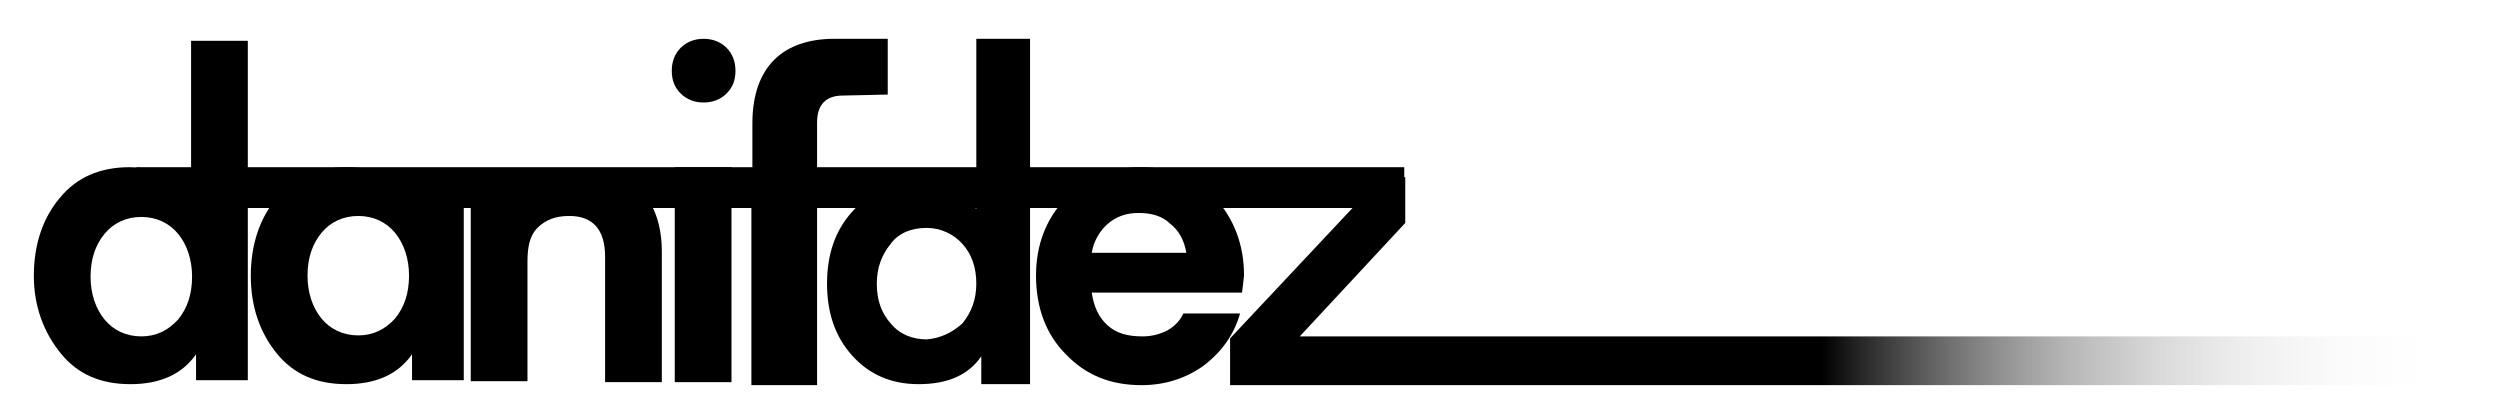
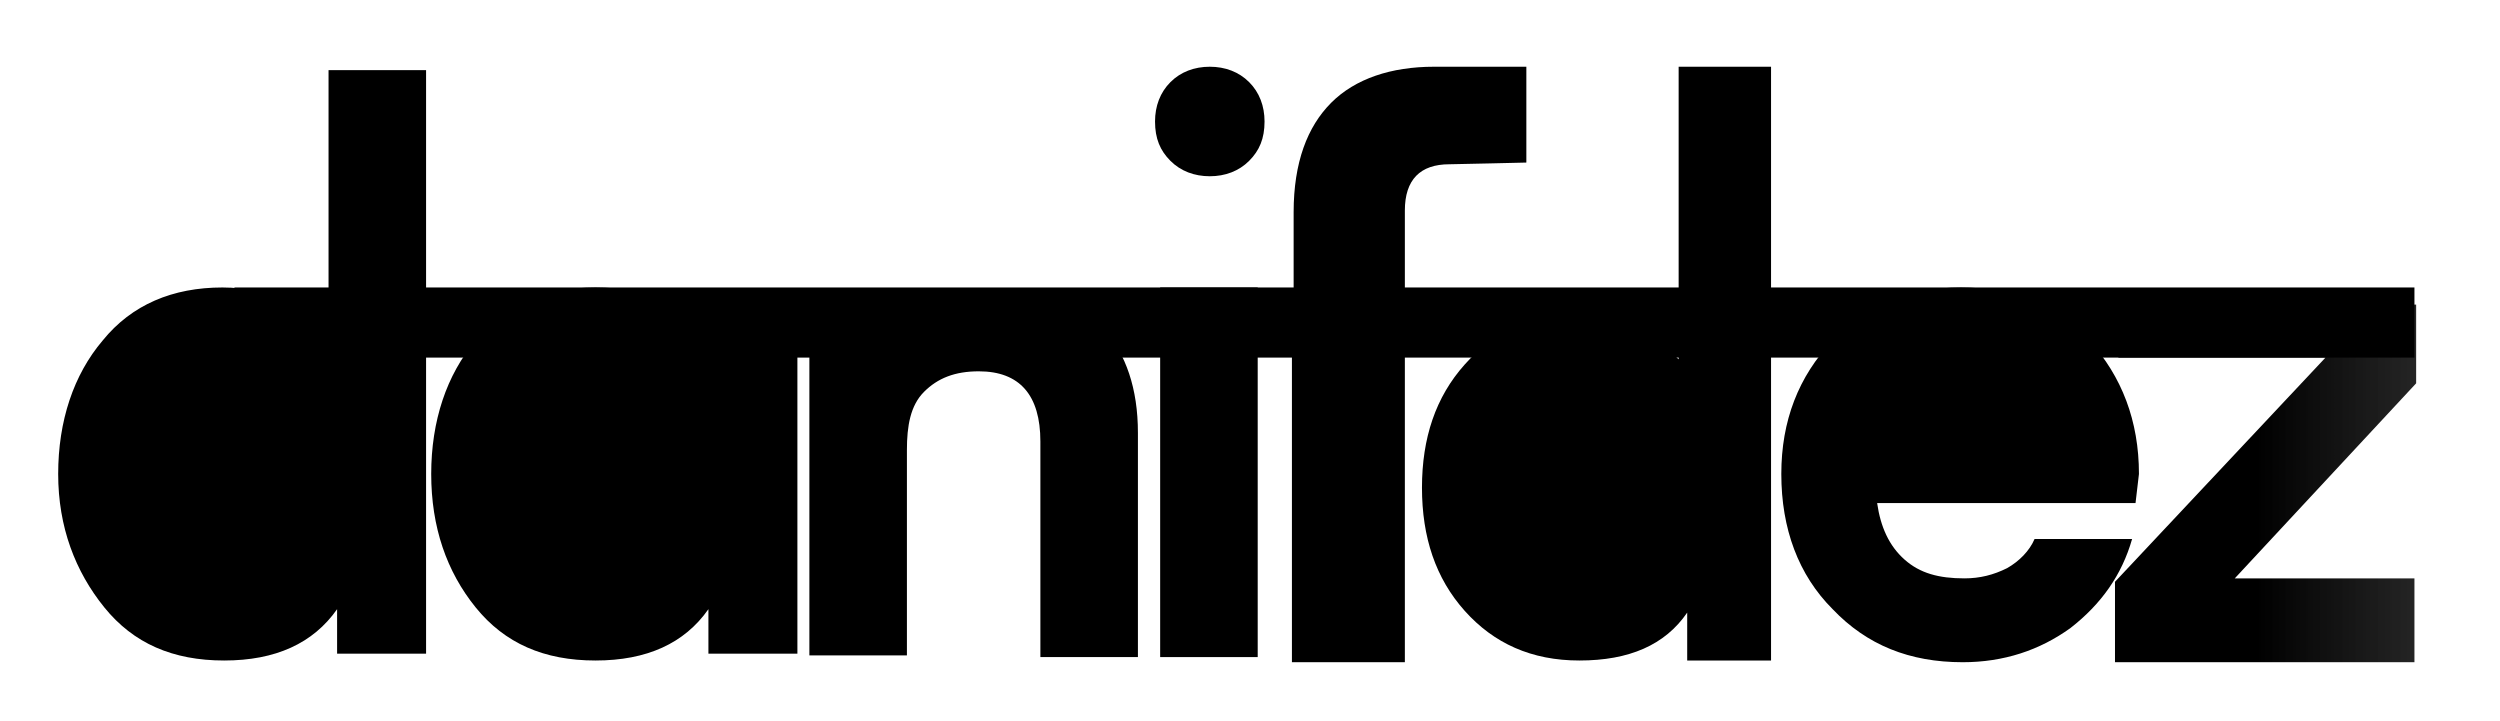
- <svg xmlns="http://www.w3.org/2000/svg" version="1.1" id="Capa_1" x="0px" y="0px" viewBox="0 0 251.2 42.1" style="enable-background:new 0 0 251.2 42.1;" xml:space="preserve">
+ <svg xmlns="http://www.w3.org/2000/svg" version="1.1" id="Capa_1" x="0px" y="0px" viewBox="0 0 146.1 42.1" style="enable-background:new 0 0 146.1 42.1;" xml:space="preserve">
  <style type="text/css">
	.st0{fill:url(#SVGID_1_);}
	.st1{display:none;fill:#1D1D1B;}
</style>
  <g>
    <g>
      <g>
        <g>
-           <linearGradient id="SVGID_1_" gradientUnits="userSpaceOnUse" x1="123.593" y1="28.209" x2="250.893" y2="28.209">
-             <stop offset="0.467" style="stop-color:#000000" />
-             <stop offset="0.496" style="stop-color:#181818;stop-opacity:0.946" />
-             <stop offset="0.576" style="stop-color:#545454;stop-opacity:0.796" />
-             <stop offset="0.655" style="stop-color:#888888;stop-opacity:0.646" />
-             <stop offset="0.733" style="stop-color:#B3B3B3;stop-opacity:0.501" />
-             <stop offset="0.807" style="stop-color:#D4D4D4;stop-opacity:0.362" />
-             <stop offset="0.878" style="stop-color:#ECECEC;stop-opacity:0.229" />
-             <stop offset="0.944" style="stop-color:#FAFAFA;stop-opacity:0.105" />
-             <stop offset="1" style="stop-color:#FFFFFF;stop-opacity:0" />
+           <linearGradient id="SVGID_1_" gradientUnits="userSpaceOnUse" x1="123.6" y1="13.64" x2="141.2" y2="13.64" gradientTransform="matrix(1 0 0 -1 0 41.89)">
+             <stop offset="0.466" style="stop-color:#000000" />
+             <stop offset="1" style="stop-color:#181818;stop-opacity:0.946" />
          </linearGradient>
-           <path class="st0" d="M141.2,22.4l-10.6,11.4h120.3v4.9H123.6V34l12.3-13.1l-12.1,0v-3.1h17.4L141.2,22.4L141.2,22.4z" />
-           <path d="M98.1,21V3.9h5.4v34.7h-4.9v-2.8c-1.3,1.9-3.4,2.8-6.3,2.8c-2.8,0-5-1-6.7-2.9c-1.7-1.9-2.5-4.3-2.5-7.2      c0-2.9,0.8-5.3,2.5-7.2c1.7-1.9,3.8-2.9,6.7-2.9c1.3,0,2.5,0.2,3.5,0.7C96.7,19.8,97.5,20.4,98.1,21z M96.7,32.5      c0.9-1.1,1.4-2.4,1.4-4c0-1.7-0.5-3-1.4-4s-2.2-1.6-3.6-1.6c-1.5,0-2.8,0.5-3.6,1.6c-0.9,1.1-1.4,2.4-1.4,4c0,1.7,0.5,3,1.4,4      c0.9,1.1,2.2,1.6,3.6,1.6C94.5,34,95.7,33.4,96.7,32.5z" />
+           <path class="st0" d="M141.2,22.4l-10.6,11.4h10.5v4.9h-17.5V34l12.3-13.1h-12.1v-3.1h17.4V22.4L141.2,22.4z" />
+           <path d="M98.1,21V3.9h5.4v34.7h-4.9v-2.8c-1.3,1.9-3.4,2.8-6.3,2.8c-2.8,0-5-1-6.7-2.9s-2.5-4.3-2.5-7.2s0.8-5.3,2.5-7.2      c1.7-1.9,3.8-2.9,6.7-2.9c1.3,0,2.5,0.2,3.5,0.7C96.7,19.8,97.5,20.4,98.1,21z" />
          <path class="st1" d="M79.4,39.3h-6.2l0.1-36.1h22v6H79.4l0.1,9.7h7.8v5.7h-7.9V39.3z" />
        </g>
      </g>
      <g>
-         <path class="st1" d="M87.6,16h3.2v4.9h-3.2v17.9h-5.7V20.9h-3V16h3v-1.8c0-2.7,0.6-4.7,1.9-6c1.3-1.3,3-2,5.2-2l1.7,0.1v5.3     c-0.2,0-0.5,0-0.9,0c-1.5,0-2.2,0.8-2.2,2.5V16z" />
+         <path class="st1" d="M87.6,16h3.2v4.9h-3.2v17.9h-5.7V20.9h-3V16h3v-1.8c0-2.7,0.6-4.7,1.9-6s3-2,5.2-2l1.7,0.1v5.3     c-0.2,0-0.5,0-0.9,0c-1.5,0-2.2,0.8-2.2,2.5V16z" />
      </g>
      <path d="M67.8,38.4V16.8h5.7v21.6H67.8z" />
      <path d="M52.6,17.3v2.6c1.1-2,3.2-3,6.2-3c2.5,0,4.4,0.8,5.7,2.3c1.3,1.5,2,3.5,2,6.1v13.1h-5.7V25.8c0-2.7-1.2-4.1-3.6-4.1    c-1.4,0-2.4,0.4-3.2,1.2s-1,2-1,3.4v12h-5.7v-21H52.6z" />
-       <path d="M41.4,17.2h5.2v21h-5.2v-2.6c-1.4,2-3.6,3-6.6,3s-5.3-1-7-3.1s-2.6-4.7-2.6-7.8s0.9-5.8,2.6-7.8c1.7-2.1,4.1-3.1,7-3.1    c3,0,5.3,1,6.6,3V17.2z M39.7,32c0.9-1.1,1.4-2.5,1.4-4.3c0-1.7-0.5-3.2-1.4-4.3s-2.2-1.7-3.7-1.7s-2.8,0.6-3.7,1.7    c-0.9,1.1-1.4,2.5-1.4,4.3c0,1.7,0.5,3.2,1.4,4.3c0.9,1.1,2.2,1.7,3.7,1.7S38.7,33.1,39.7,32z" />
-       <path d="M19.2,19.5V4.1h5.7v34.1h-5.2v-2.6c-1.4,2-3.6,3-6.6,3s-5.3-1-7-3.1s-2.7-4.7-2.7-7.8s0.9-5.8,2.6-7.8    c1.7-2.1,4.1-3.1,7-3.1c1.4,0,2.6,0.3,3.7,0.8S18.6,18.7,19.2,19.5z M17.9,32.1c0.9-1.1,1.4-2.5,1.4-4.3c0-1.7-0.5-3.2-1.4-4.3    s-2.2-1.7-3.7-1.7s-2.8,0.6-3.7,1.7c-0.9,1.1-1.4,2.5-1.4,4.3c0,1.7,0.5,3.2,1.4,4.3c0.9,1.1,2.2,1.7,3.7,1.7S16.9,33.2,17.9,32.1    z" />
+       <path d="M41.4,17.2h5.2v21h-5.2v-2.6c-1.4,2-3.6,3-6.6,3s-5.3-1-7-3.1s-2.6-4.7-2.6-7.8s0.9-5.8,2.6-7.8c1.7-2.1,4.1-3.1,7-3.1    c3,0,5.3,1,6.6,3V17.2z" />
+       <path d="M19.2,19.5V4.1h5.7v34.1h-5.2v-2.6c-1.4,2-3.6,3-6.6,3s-5.3-1-7-3.1s-2.7-4.7-2.7-7.8s0.9-5.8,2.6-7.8    c1.7-2.1,4.1-3.1,7-3.1c1.4,0,2.6,0.3,3.7,0.8S18.6,18.7,19.2,19.5z" />
    </g>
-     <path d="M73,9.4c-0.6,0.6-1.4,0.9-2.3,0.9S69,10,68.4,9.4c-0.6-0.6-0.9-1.3-0.9-2.3c0-0.9,0.3-1.7,0.9-2.3c0.6-0.6,1.4-0.9,2.3-0.9   s1.7,0.3,2.3,0.9c0.6,0.6,0.9,1.4,0.9,2.3C73.9,8.1,73.6,8.8,73,9.4z" />
+     <path d="M73,9.4c-0.6,0.6-1.4,0.9-2.3,0.9S69,10,68.4,9.4s-0.9-1.3-0.9-2.3c0-0.9,0.3-1.7,0.9-2.3s1.4-0.9,2.3-0.9s1.7,0.3,2.3,0.9   c0.6,0.6,0.9,1.4,0.9,2.3C73.9,8.1,73.6,8.8,73,9.4z" />
    <g>
-       <path d="M82.1,16.8h59v4.1h-59v17.8h-6.6V20.9H13.7v-4.1h61.9v-4.4c0-2.9,0.8-5,2.2-6.4c1.4-1.4,3.5-2.1,6-2.1h5.4v5.6    c-0.2,0-4,0.1-4.5,0.1c-1.7,0-2.6,0.9-2.6,2.7V16L82.1,16.8z" />
+       <path d="M82.1,16.8h59v4.1h-59v17.8h-6.6V20.9H13.7v-4.1h61.9v-4.4c0-2.9,0.8-5,2.2-6.4c1.4-1.4,3.5-2.1,6-2.1h5.4v5.6    c-0.2,0-4,0.1-4.5,0.1c-1.7,0-2.6,0.9-2.6,2.7V16V16.8z" />
    </g>
    <g>
-       <path d="M124.8,29.4h-15.1c0.2,1.4,0.7,2.5,1.6,3.3c0.9,0.8,2,1.1,3.5,1.1c0.9,0,1.7-0.2,2.5-0.6c0.7-0.4,1.3-1,1.6-1.7h5.7    c-0.6,2.1-1.8,3.8-3.6,5.2c-1.8,1.3-3.9,2-6.3,2c-3.1,0-5.6-1-7.6-3.1c-2-2-3-4.7-3-7.9c0-3.1,1-5.7,3-7.8c2-2.1,4.5-3.1,7.5-3.1    s5.5,1,7.5,3.1c1.9,2.1,2.9,4.7,2.9,7.8L124.8,29.4z M114.4,21.4c-1.3,0-2.3,0.4-3.1,1.1c-0.8,0.7-1.4,1.7-1.6,2.9h9.5    c-0.2-1.2-0.7-2.2-1.6-2.9C116.8,21.7,115.7,21.4,114.4,21.4z" />
+       <path d="M124.8,29.4h-15.1c0.2,1.4,0.7,2.5,1.6,3.3c0.9,0.8,2,1.1,3.5,1.1c0.9,0,1.7-0.2,2.5-0.6c0.7-0.4,1.3-1,1.6-1.7h5.7    c-0.6,2.1-1.8,3.8-3.6,5.2c-1.8,1.3-3.9,2-6.3,2c-3.1,0-5.6-1-7.6-3.1c-2-2-3-4.7-3-7.9c0-3.1,1-5.7,3-7.8s4.5-3.1,7.5-3.1    s5.5,1,7.5,3.1c1.9,2.1,2.9,4.7,2.9,7.8L124.8,29.4z" />
    </g>
  </g>
</svg>
